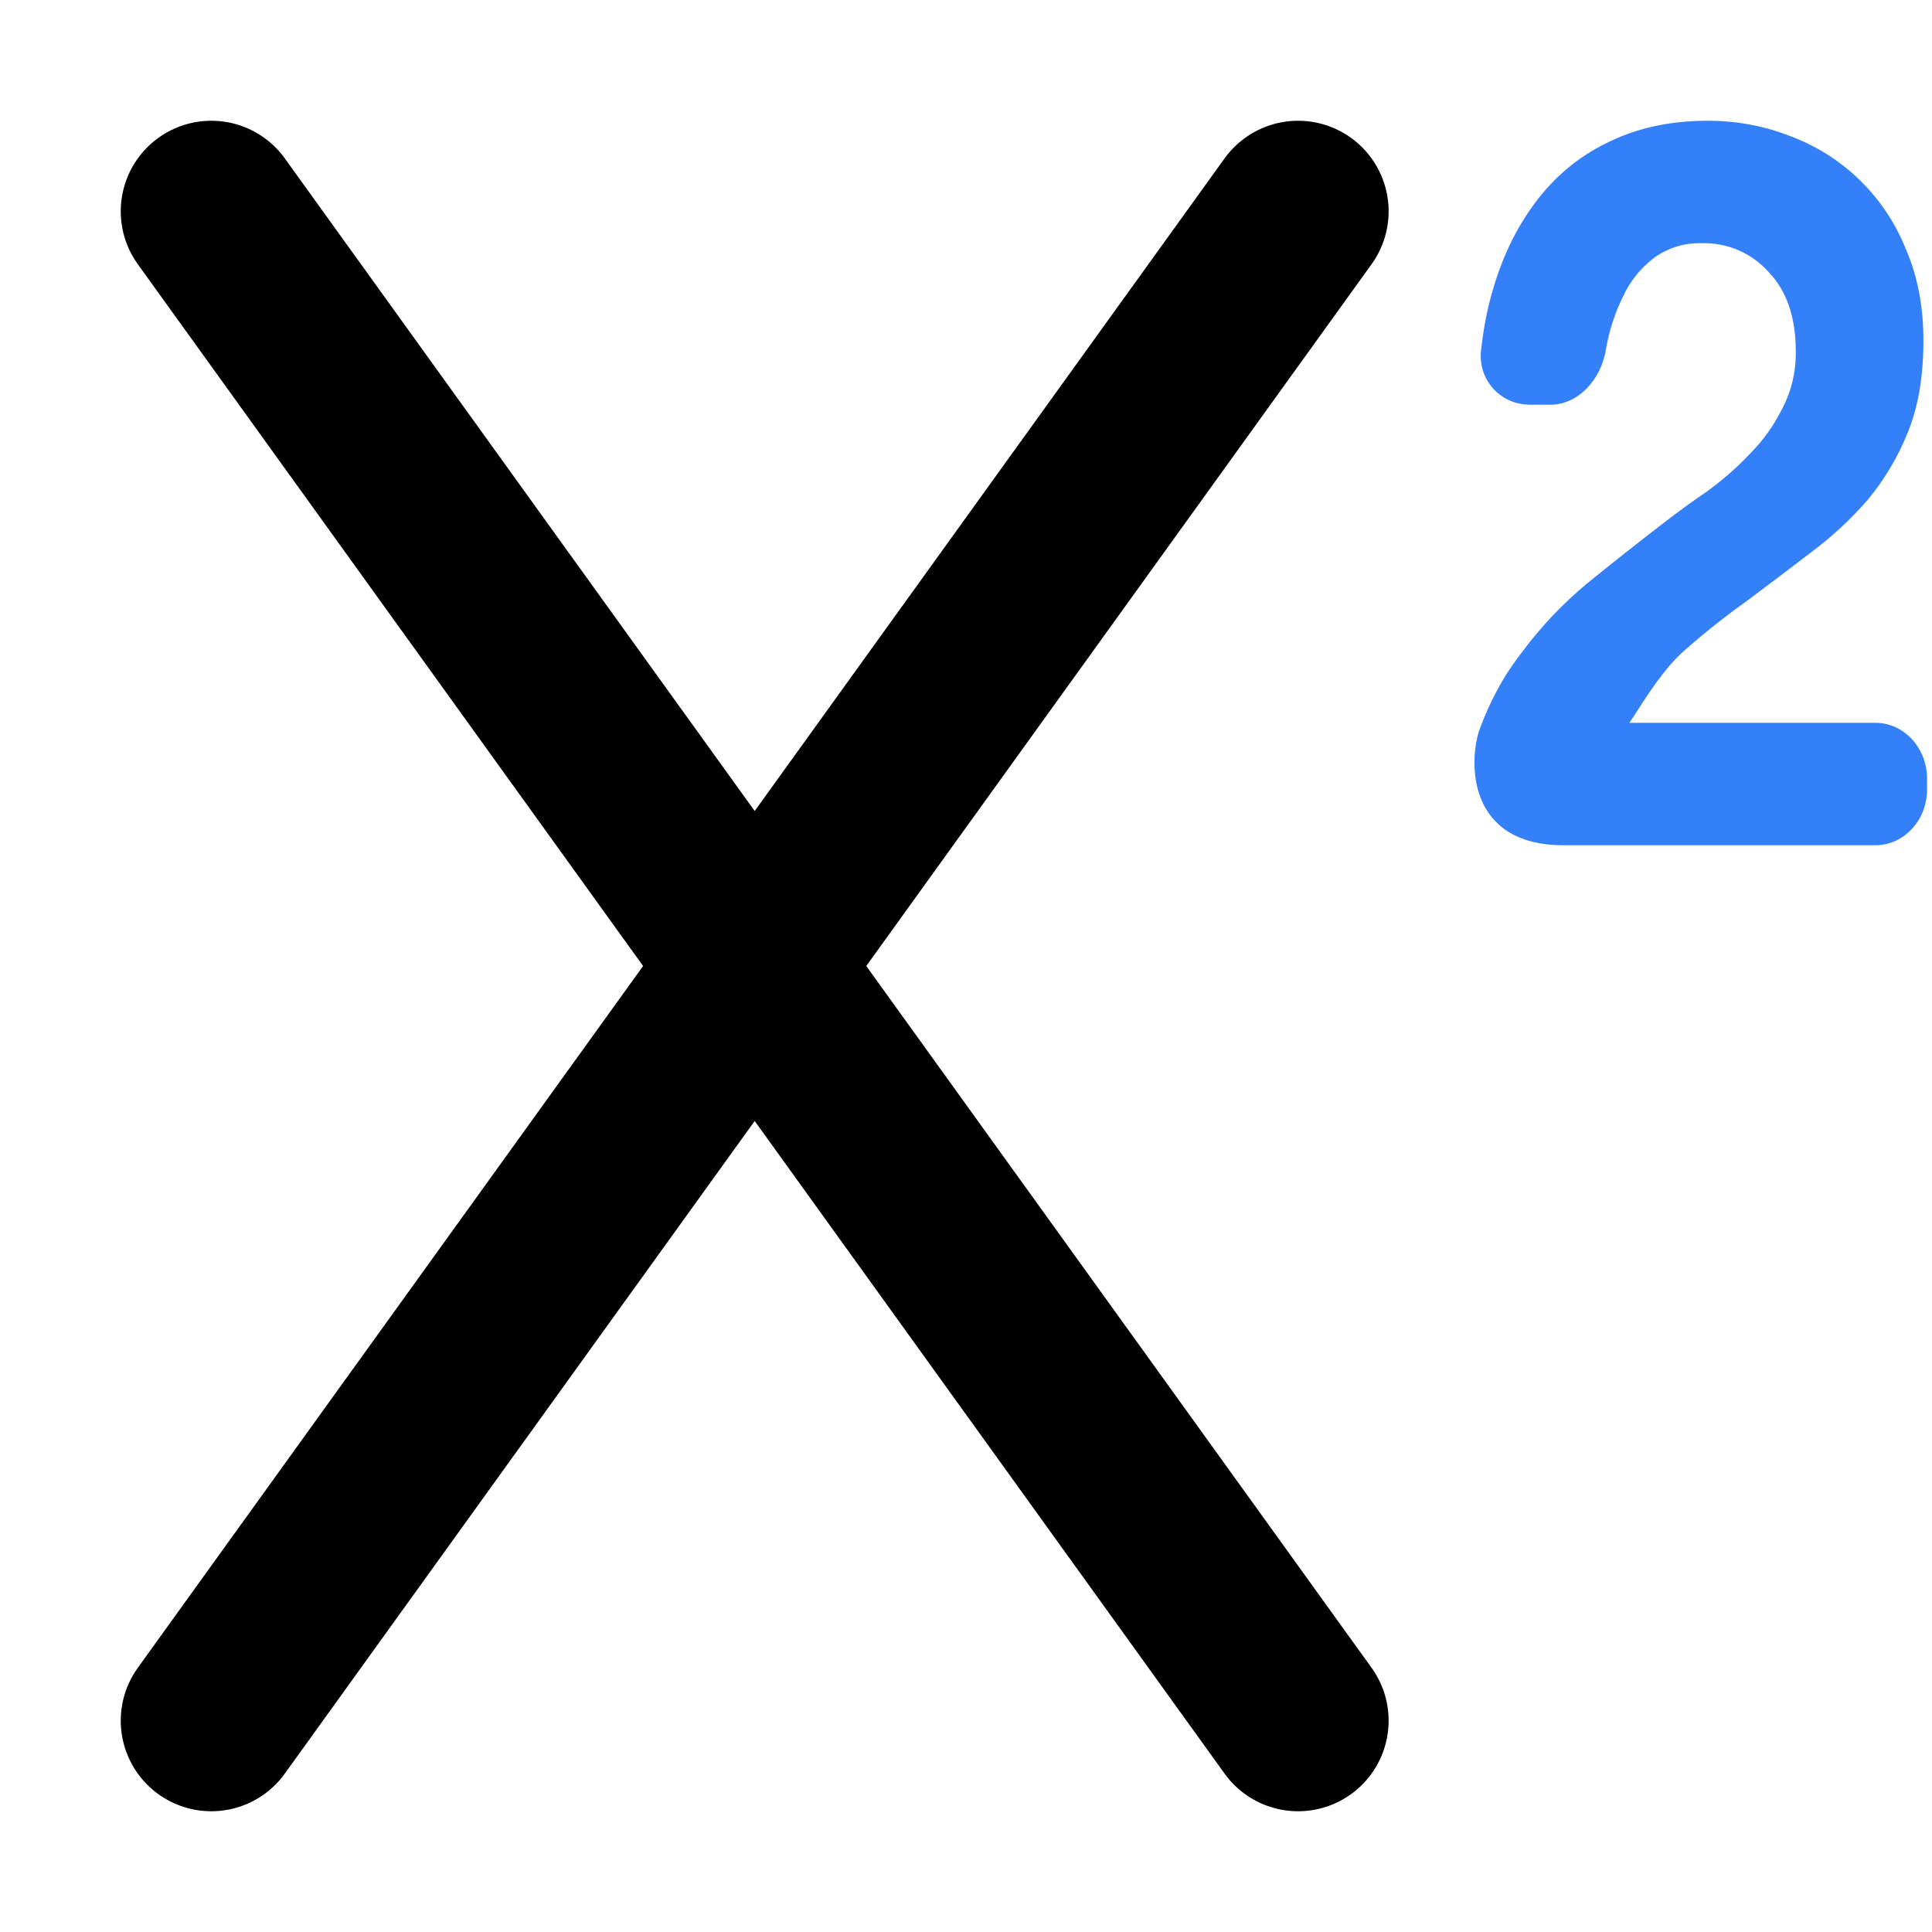
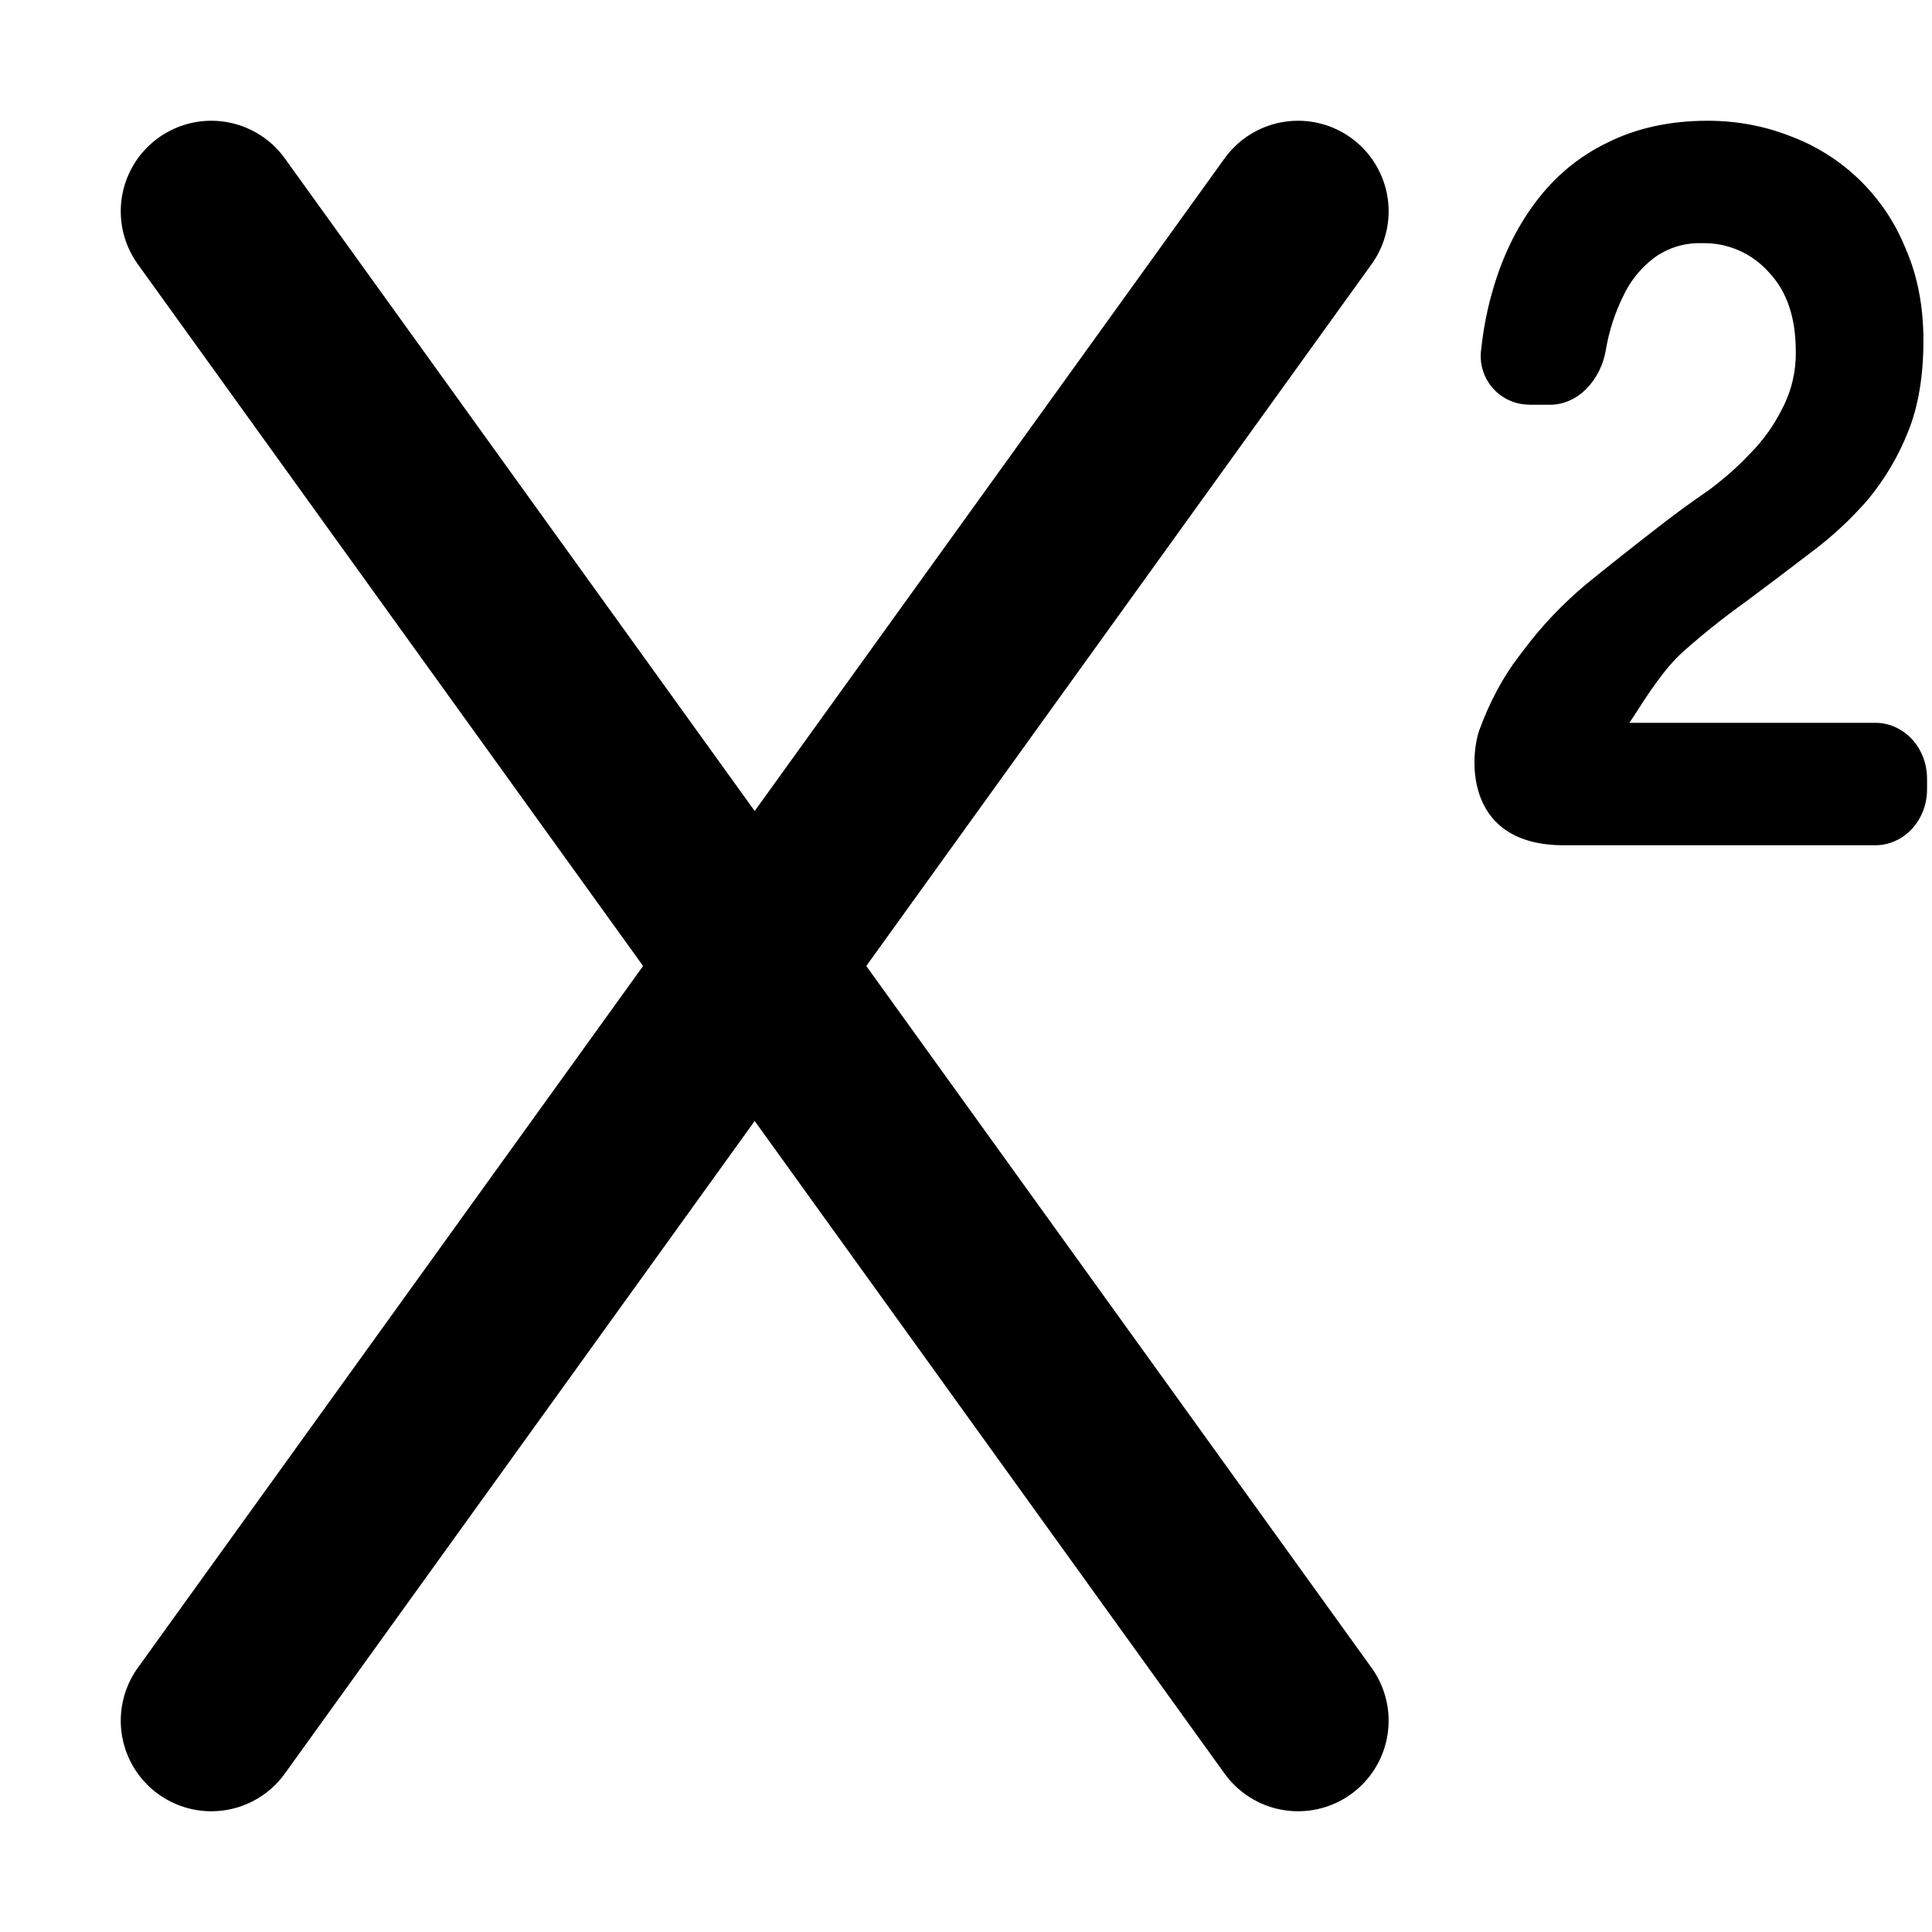
<svg xmlns="http://www.w3.org/2000/svg" width="16" height="16" viewBox="0 0 16 16" fill="none" stroke-width="1.5">
-   <path fill-rule="evenodd" clip-rule="evenodd" d="M12.665 3.351a.402.402 0 0 1-.4-.446c.018-.166.047-.325.09-.476.08-.288.199-.537.357-.748.16-.216.358-.382.596-.498.243-.122.521-.183.834-.183.238 0 .464.042.678.125a1.648 1.648 0 0 1 .96.93c.1.227.149.482.149.764 0 .294-.042.546-.127.756a2.08 2.08 0 0 1-.335.565c-.139.16-.298.308-.476.44-.174.134-.35.266-.529.4a6.289 6.289 0 0 0-.521.415c-.153.136-.29.348-.41.535l-.037.056h2.037c.236 0 .428.207.428.462v.09c0 .255-.192.462-.428.462H12.95c-.807 0-.783-.701-.7-.95.083-.229.196-.443.329-.615l.037-.049c.149-.199.322-.382.52-.548.204-.166.418-.335.641-.507a7.68 7.68 0 0 1 .365-.265c.129-.095.246-.197.35-.308.11-.11.198-.235.268-.374a.984.984 0 0 0 .112-.473c0-.283-.075-.501-.224-.657a.715.715 0 0 0-.558-.24.633.633 0 0 0-.395.124.842.842 0 0 0-.253.316 1.593 1.593 0 0 0-.141.432l-.001.006c-.04.251-.228.46-.464.46h-.171z" fill="#3480f9" />
+   <path fill-rule="evenodd" clip-rule="evenodd" d="M12.665 3.351a.402.402 0 0 1-.4-.446c.018-.166.047-.325.09-.476.08-.288.199-.537.357-.748.16-.216.358-.382.596-.498.243-.122.521-.183.834-.183.238 0 .464.042.678.125a1.648 1.648 0 0 1 .96.93c.1.227.149.482.149.764 0 .294-.042.546-.127.756a2.08 2.08 0 0 1-.335.565c-.139.16-.298.308-.476.44-.174.134-.35.266-.529.4a6.289 6.289 0 0 0-.521.415c-.153.136-.29.348-.41.535l-.037.056h2.037c.236 0 .428.207.428.462v.09c0 .255-.192.462-.428.462H12.95c-.807 0-.783-.701-.7-.95.083-.229.196-.443.329-.615l.037-.049c.149-.199.322-.382.52-.548.204-.166.418-.335.641-.507a7.68 7.68 0 0 1 .365-.265c.129-.095.246-.197.35-.308.11-.11.198-.235.268-.374a.984.984 0 0 0 .112-.473c0-.283-.075-.501-.224-.657a.715.715 0 0 0-.558-.24.633.633 0 0 0-.395.124.842.842 0 0 0-.253.316 1.593 1.593 0 0 0-.141.432l-.001.006c-.04.251-.228.46-.464.46h-.171z" fill="currentColor" />
  <path d="M10.75 1.75l-9 12.5m9 0l-9-12.5" stroke-linecap="round" fill="none" vector-effect="non-scaling-stroke" stroke="currentColor" />
</svg>
